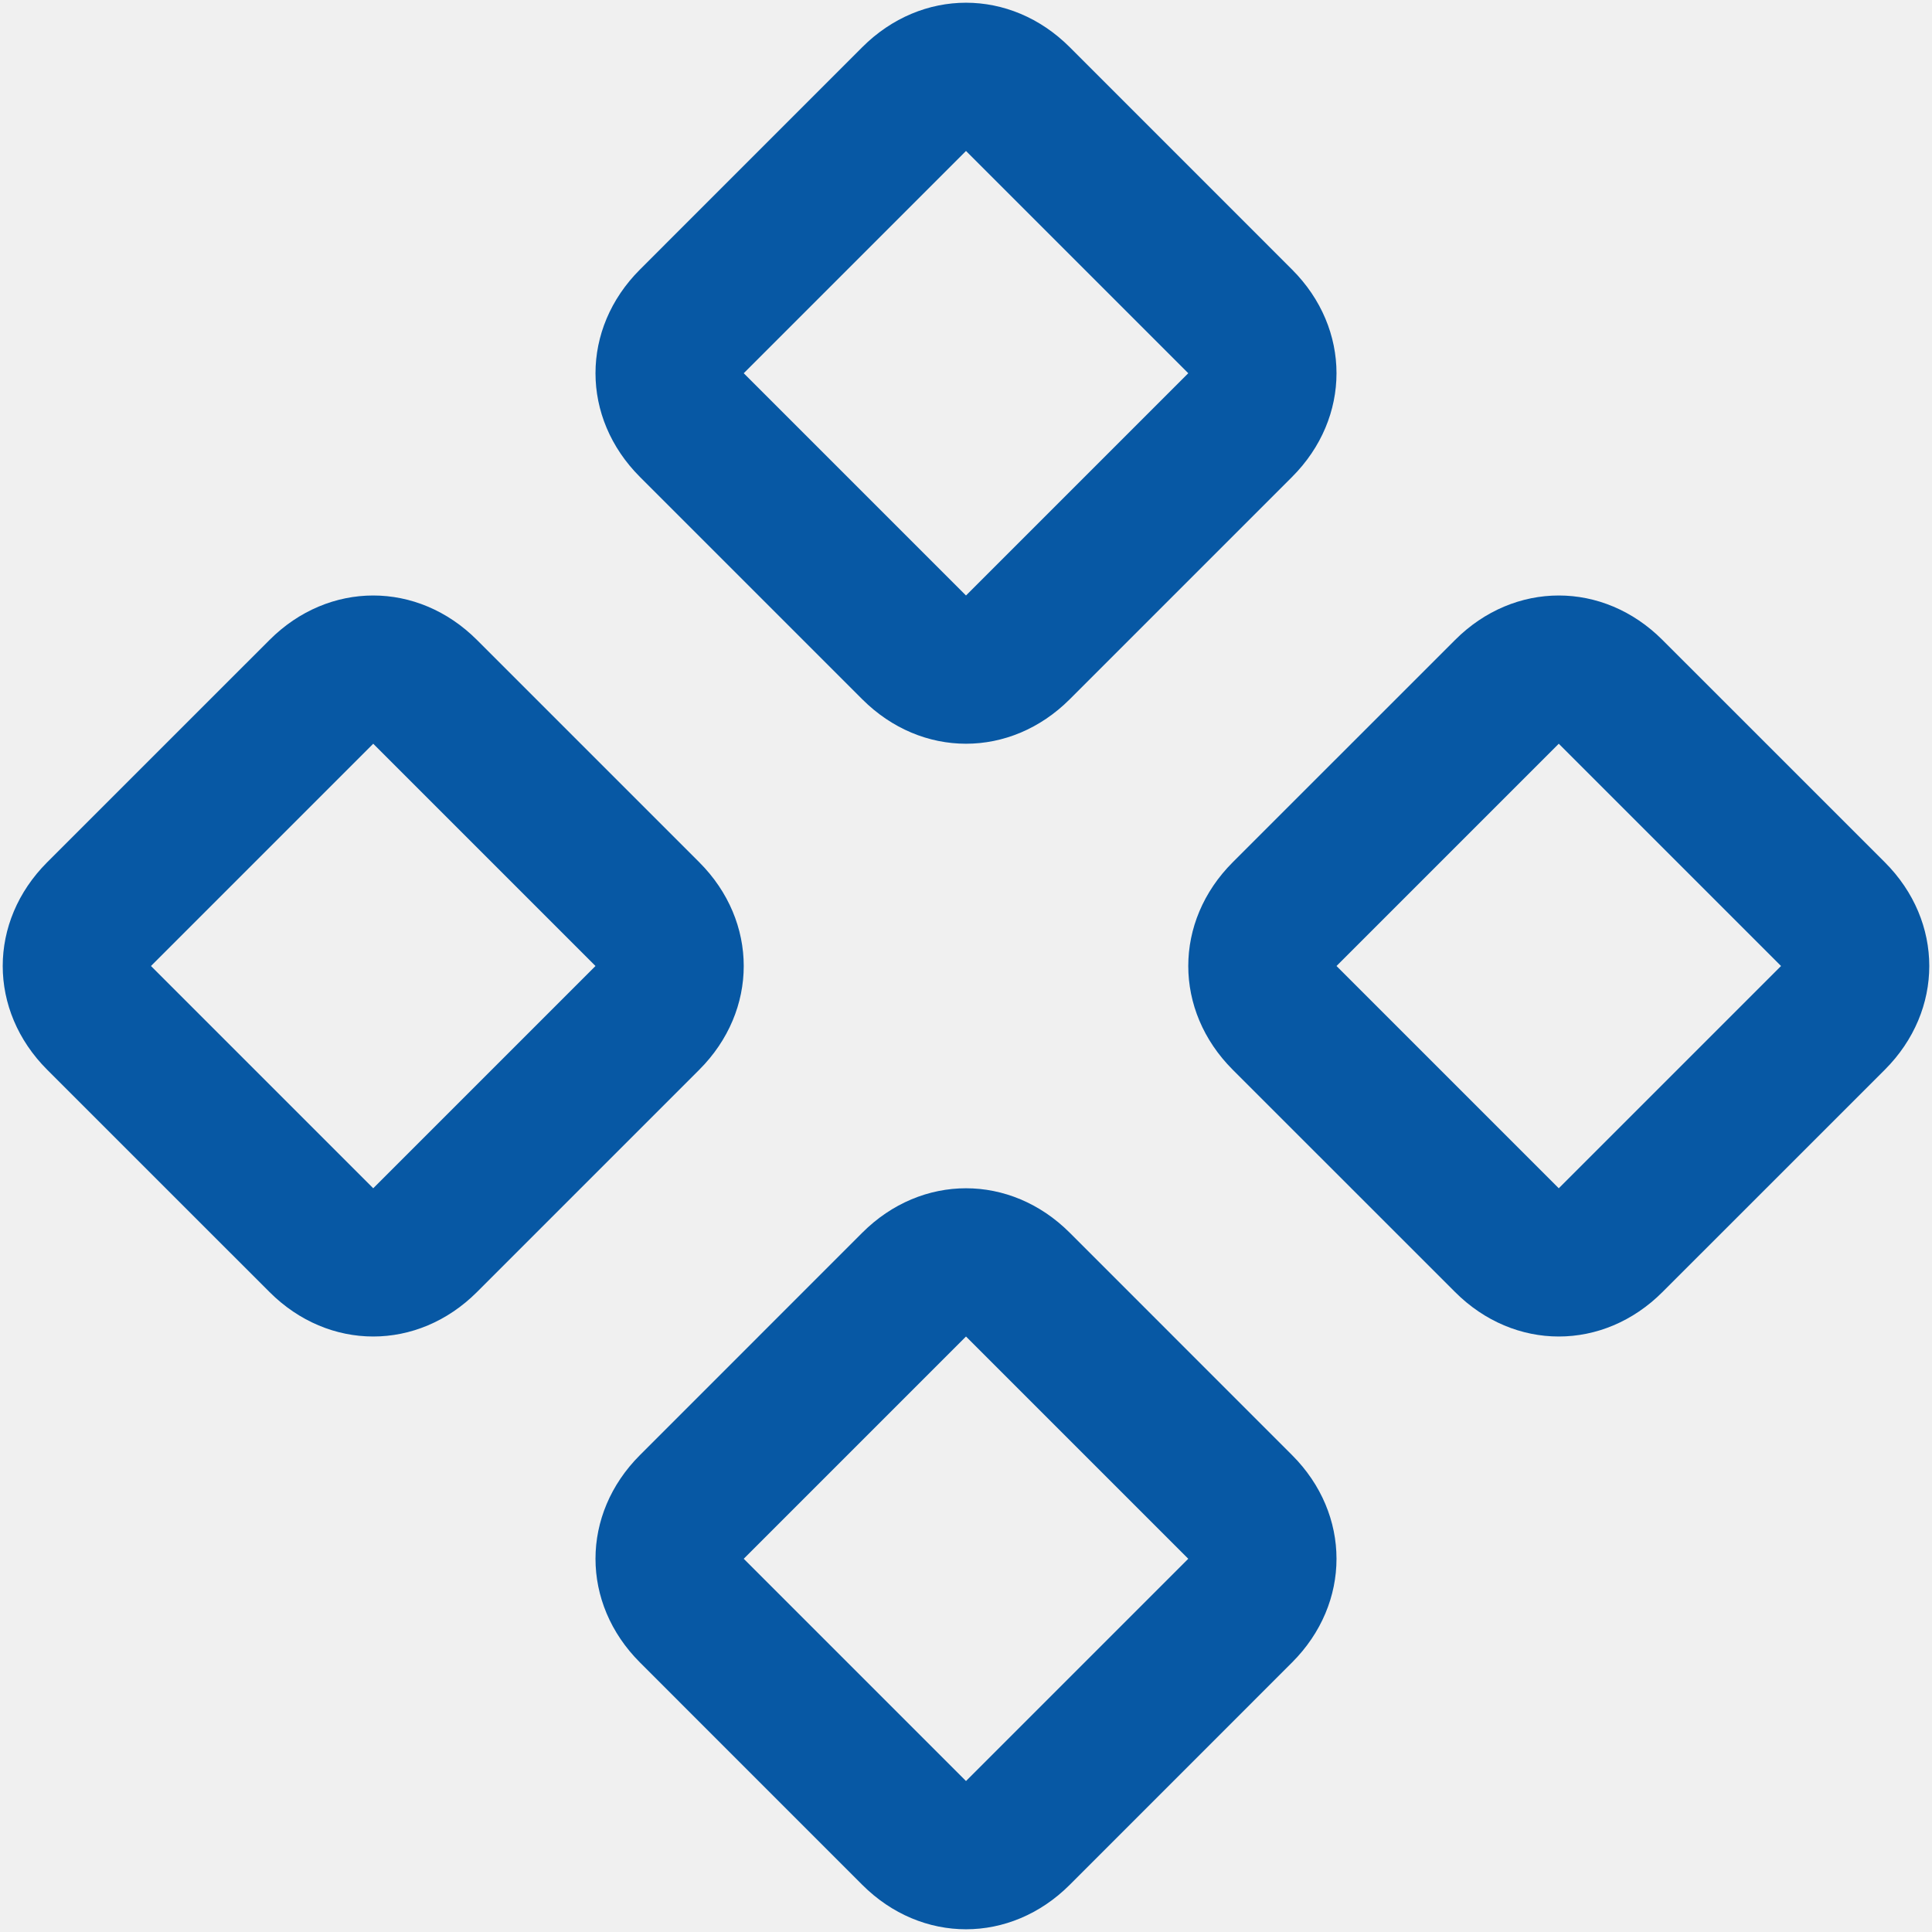
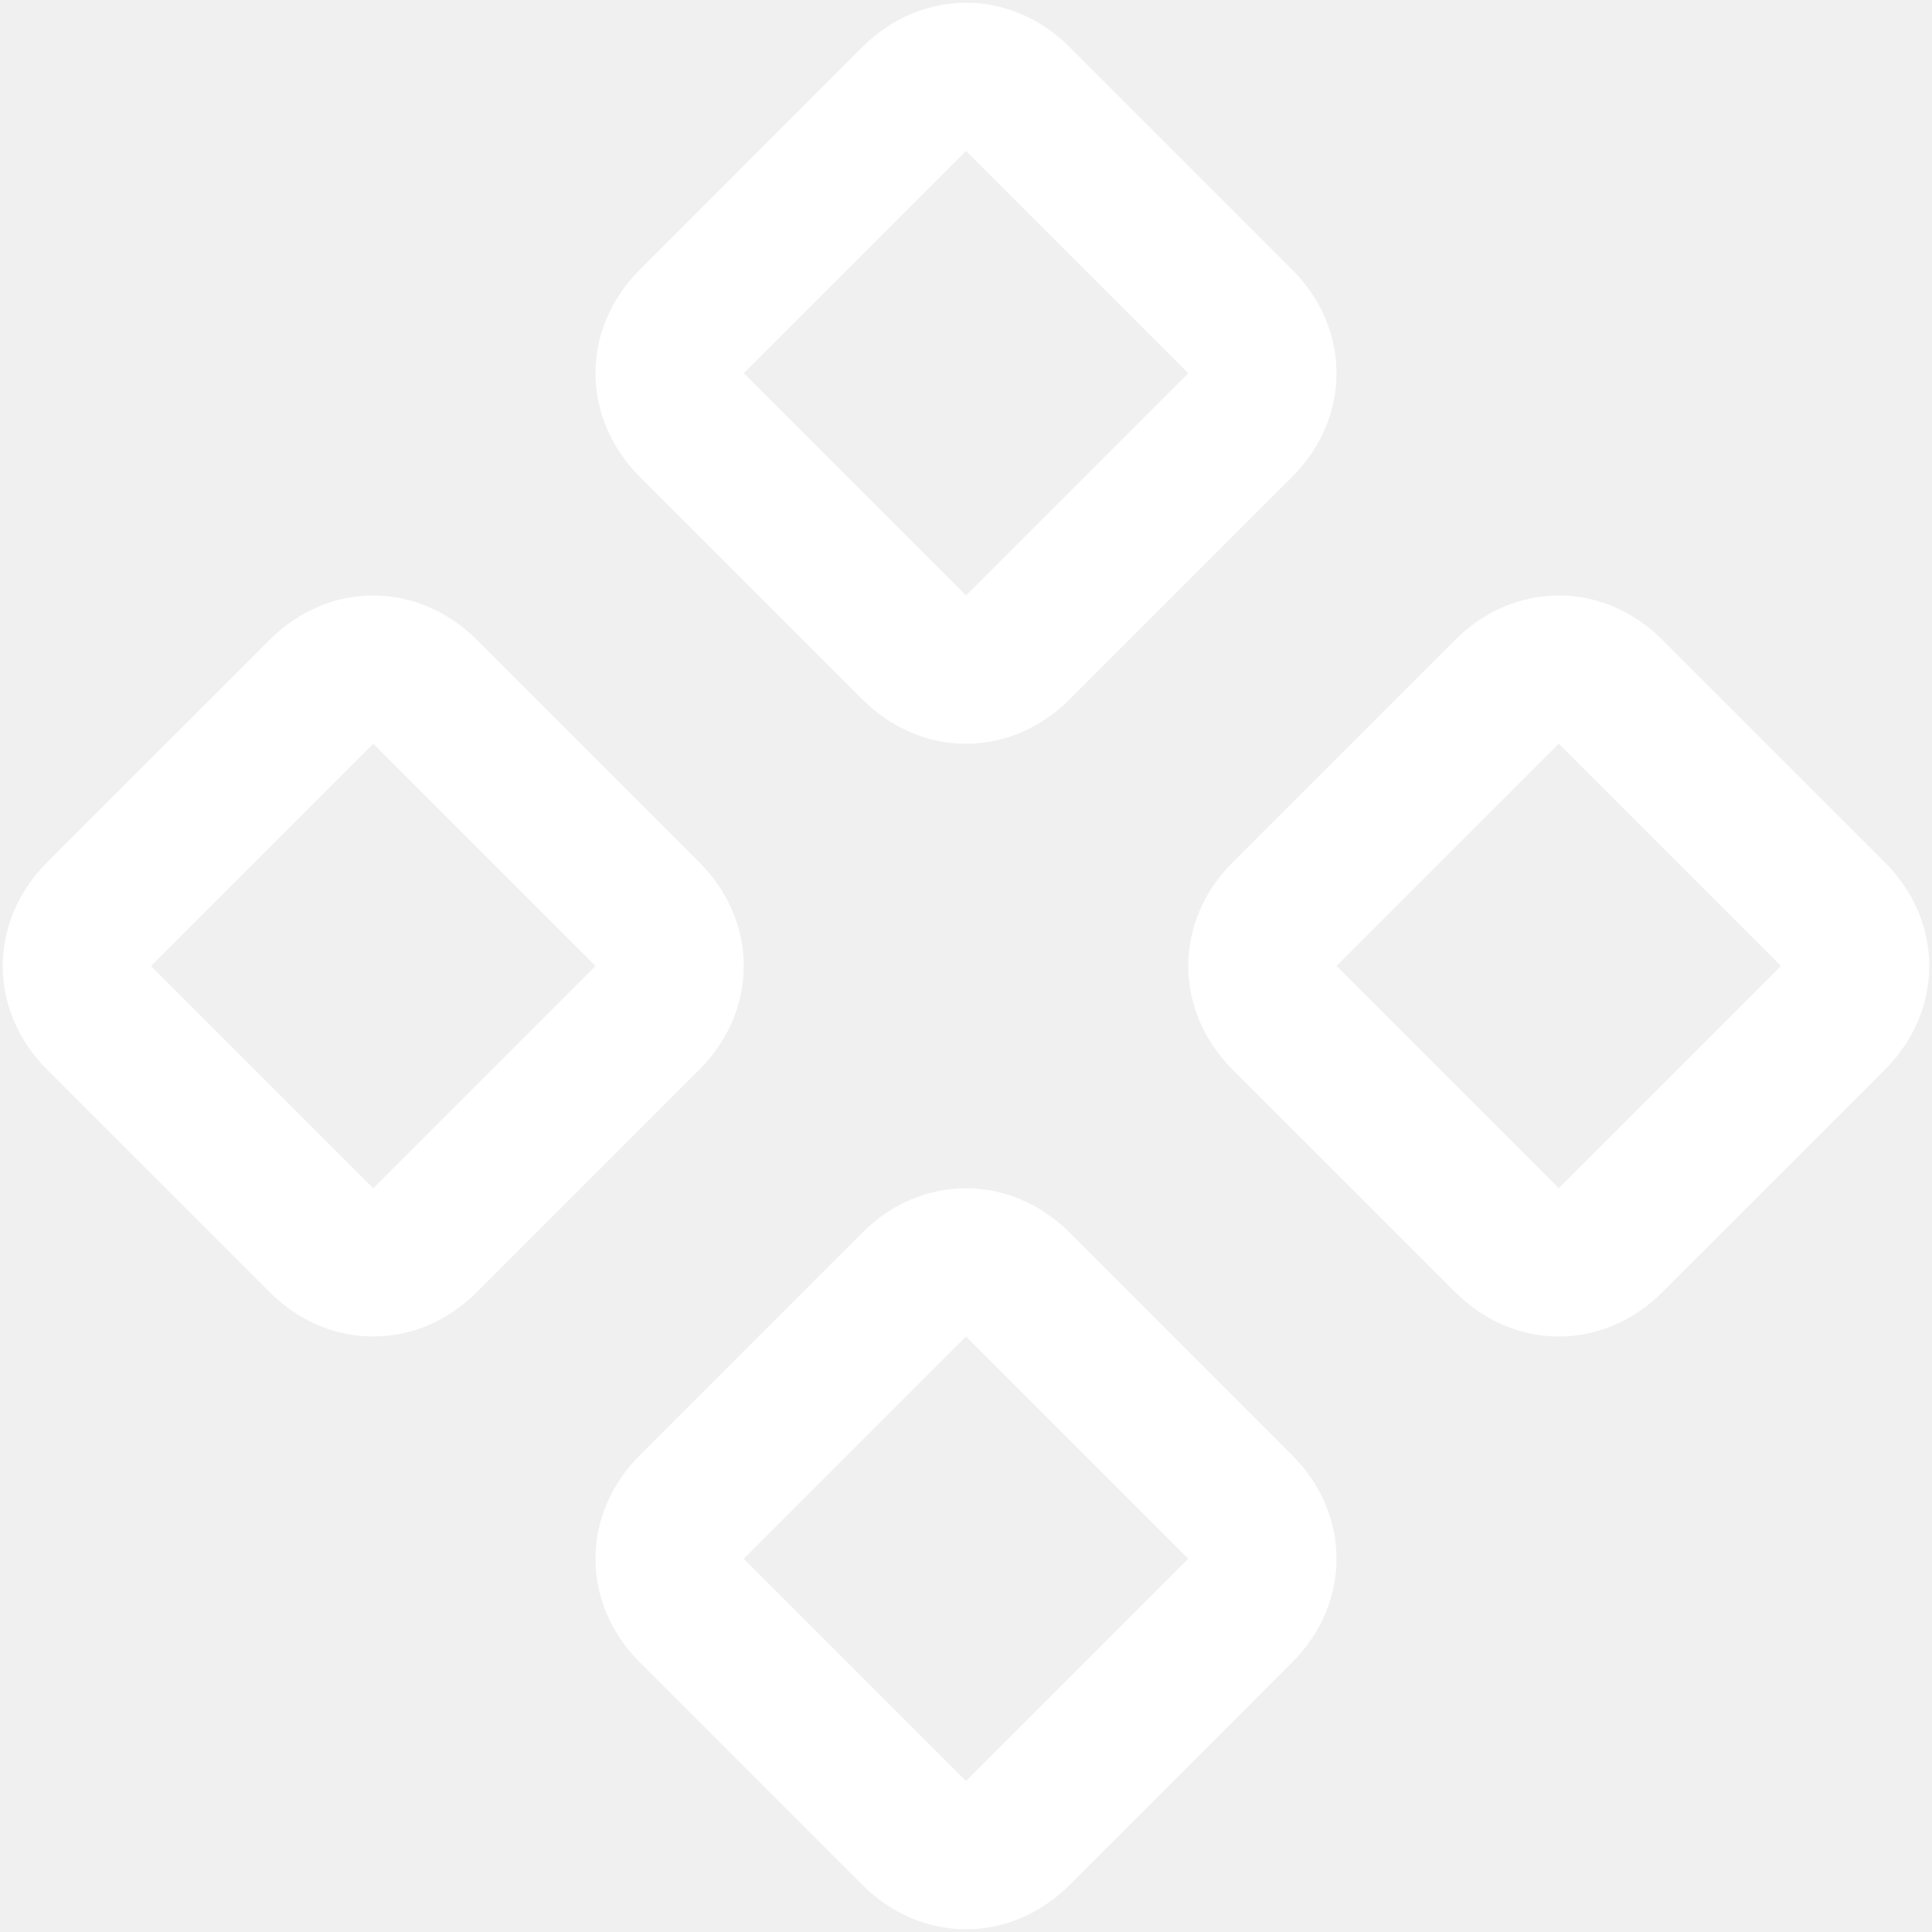
<svg xmlns="http://www.w3.org/2000/svg" width="44" height="44" viewBox="0 0 44 44" fill="none">
-   <path d="M35.5 30.438C34.656 30.438 33.812 30.1 33.138 29.425L28.075 24.363C27.4 23.688 27.062 22.844 27.062 22C27.062 21.156 27.4 20.312 28.075 19.637L33.138 14.575C33.812 13.9 34.656 13.562 35.5 13.562C36.344 13.562 37.188 13.9 37.862 14.575L42.925 19.637C43.6 20.312 43.938 21.156 43.938 22C43.938 22.844 43.6 23.688 42.925 24.363L37.862 29.425C37.188 30.1 36.344 30.438 35.5 30.438ZM35.5 16.938L30.438 22L35.5 27.062L40.562 22L35.5 16.938ZM22 16.938C21.156 16.938 20.312 16.6 19.637 15.925L14.575 10.863C13.9 10.188 13.562 9.344 13.562 8.5C13.562 7.656 13.9 6.812 14.575 6.138L19.637 1.075C20.312 0.4 21.156 0.062 22 0.062C22.844 0.062 23.688 0.4 24.363 1.075L29.425 6.138C30.1 6.812 30.438 7.656 30.438 8.5C30.438 9.344 30.1 10.188 29.425 10.863L24.363 15.925C23.688 16.6 22.844 16.938 22 16.938ZM22 3.438L16.938 8.5L22 13.562L27.062 8.5L22 3.438ZM22 43.938C21.156 43.938 20.312 43.6 19.637 42.925L14.575 37.862C13.9 37.188 13.562 36.344 13.562 35.5C13.562 34.656 13.9 33.812 14.575 33.138L19.637 28.075C20.312 27.4 21.156 27.062 22 27.062C22.844 27.062 23.688 27.4 24.363 28.075L29.425 33.138C30.1 33.812 30.438 34.656 30.438 35.5C30.438 36.344 30.1 37.188 29.425 37.862L24.363 42.925C23.688 43.6 22.844 43.938 22 43.938ZM22 30.438L16.938 35.5L22 40.562L27.062 35.5L22 30.438ZM8.5 30.438C7.656 30.438 6.812 30.1 6.138 29.425L1.075 24.363C0.4 23.688 0.062 22.844 0.062 22C0.062 21.156 0.4 20.312 1.075 19.637L6.138 14.575C6.812 13.9 7.656 13.562 8.5 13.562C9.344 13.562 10.188 13.9 10.863 14.575L15.925 19.637C16.6 20.312 16.938 21.156 16.938 22C16.938 22.844 16.6 23.688 15.925 24.363L10.863 29.425C10.188 30.1 9.344 30.438 8.5 30.438ZM8.5 16.938L3.438 22L8.5 27.062L13.562 22L8.5 16.938Z" fill="#0758A4" />
+   <path d="M35.5 30.438C34.656 30.438 33.812 30.1 33.138 29.425L28.075 24.363C27.4 23.688 27.062 22.844 27.062 22C27.062 21.156 27.4 20.312 28.075 19.637L33.138 14.575C33.812 13.9 34.656 13.562 35.5 13.562C36.344 13.562 37.188 13.9 37.862 14.575L42.925 19.637C43.6 20.312 43.938 21.156 43.938 22C43.938 22.844 43.6 23.688 42.925 24.363L37.862 29.425C37.188 30.1 36.344 30.438 35.5 30.438ZM35.5 16.938L30.438 22L35.5 27.062L40.562 22L35.5 16.938ZM22 16.938C21.156 16.938 20.312 16.6 19.637 15.925L14.575 10.863C13.9 10.188 13.562 9.344 13.562 8.5C13.562 7.656 13.9 6.812 14.575 6.138L19.637 1.075C20.312 0.4 21.156 0.062 22 0.062C22.844 0.062 23.688 0.4 24.363 1.075L29.425 6.138C30.1 6.812 30.438 7.656 30.438 8.5C30.438 9.344 30.1 10.188 29.425 10.863L24.363 15.925C23.688 16.6 22.844 16.938 22 16.938ZM22 3.438L16.938 8.5L22 13.562L27.062 8.5L22 3.438ZM22 43.938C21.156 43.938 20.312 43.6 19.637 42.925L14.575 37.862C13.9 37.188 13.562 36.344 13.562 35.5C13.562 34.656 13.9 33.812 14.575 33.138L19.637 28.075C20.312 27.4 21.156 27.062 22 27.062C22.844 27.062 23.688 27.4 24.363 28.075L29.425 33.138C30.1 33.812 30.438 34.656 30.438 35.5C30.438 36.344 30.1 37.188 29.425 37.862L24.363 42.925C23.688 43.6 22.844 43.938 22 43.938ZM22 30.438L16.938 35.5L22 40.562L27.062 35.5L22 30.438ZM8.5 30.438C7.656 30.438 6.812 30.1 6.138 29.425L1.075 24.363C0.4 23.688 0.062 22.844 0.062 22C0.062 21.156 0.4 20.312 1.075 19.637L6.138 14.575C6.812 13.9 7.656 13.562 8.5 13.562C9.344 13.562 10.188 13.9 10.863 14.575L15.925 19.637C16.6 20.312 16.938 21.156 16.938 22C16.938 22.844 16.6 23.688 15.925 24.363L10.863 29.425C10.188 30.1 9.344 30.438 8.5 30.438ZM8.5 16.938L3.438 22L8.5 27.062L13.562 22L8.5 16.938Z" fill="#ffffff" />
</svg>
